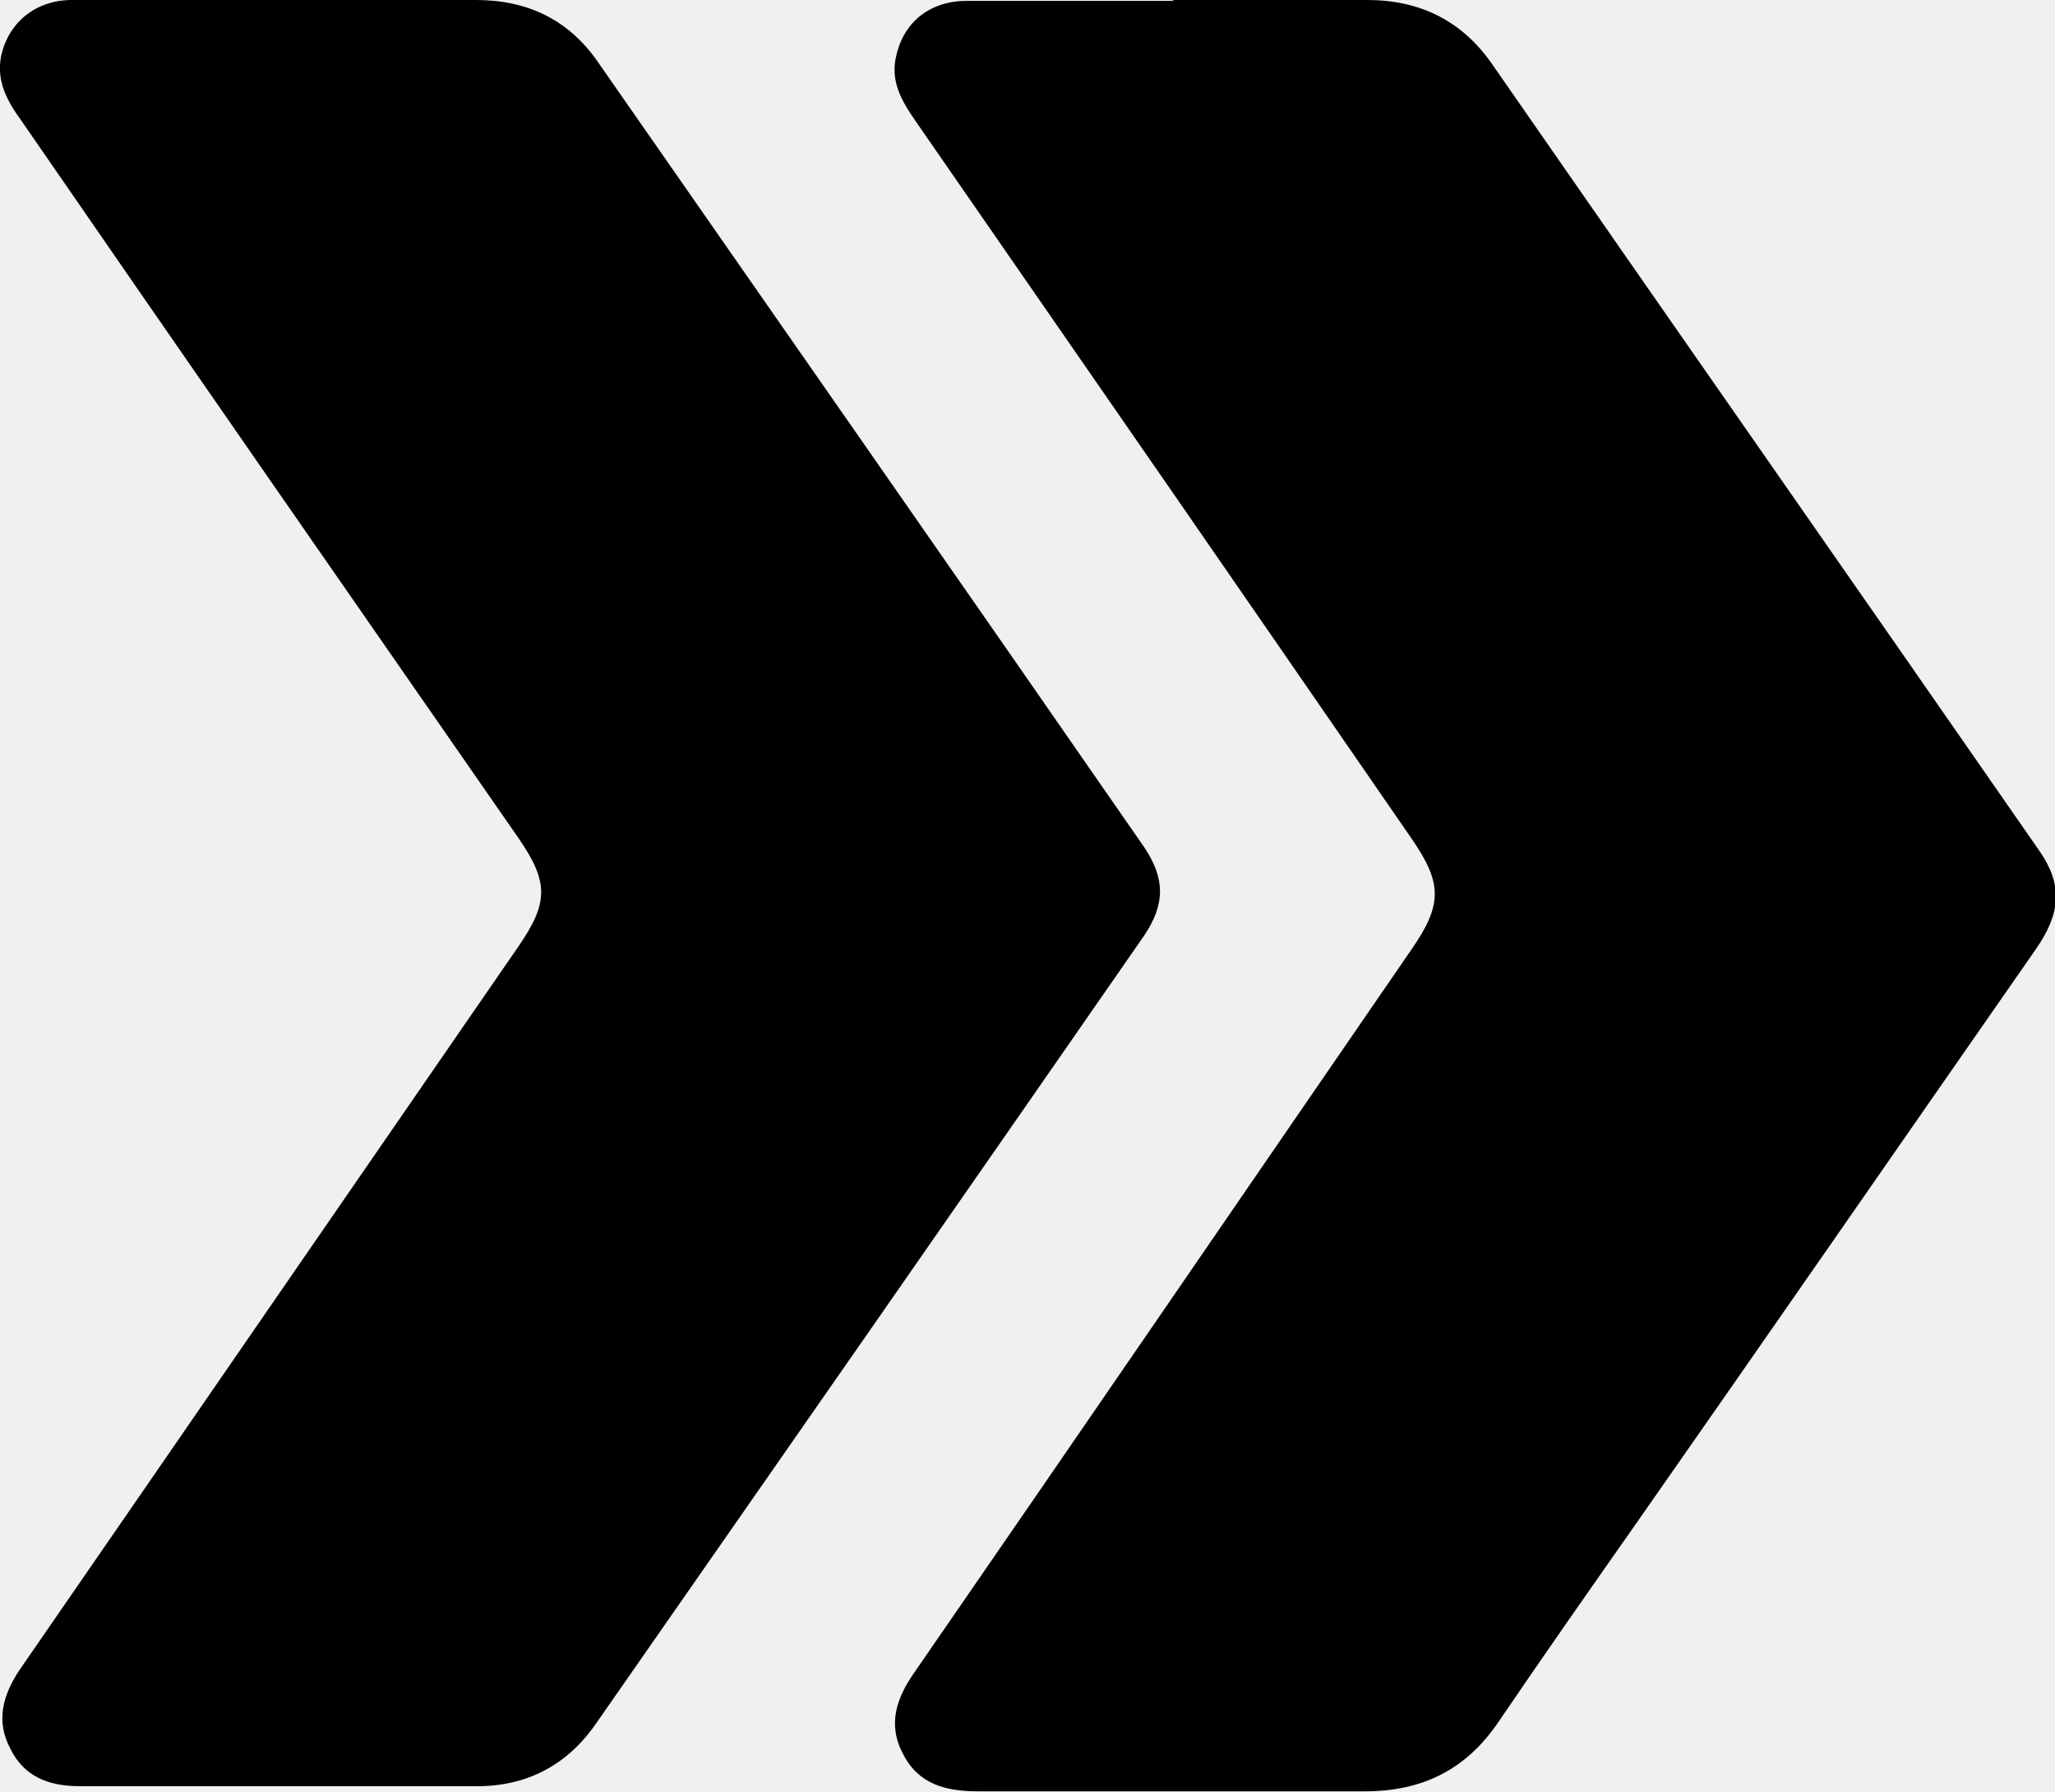
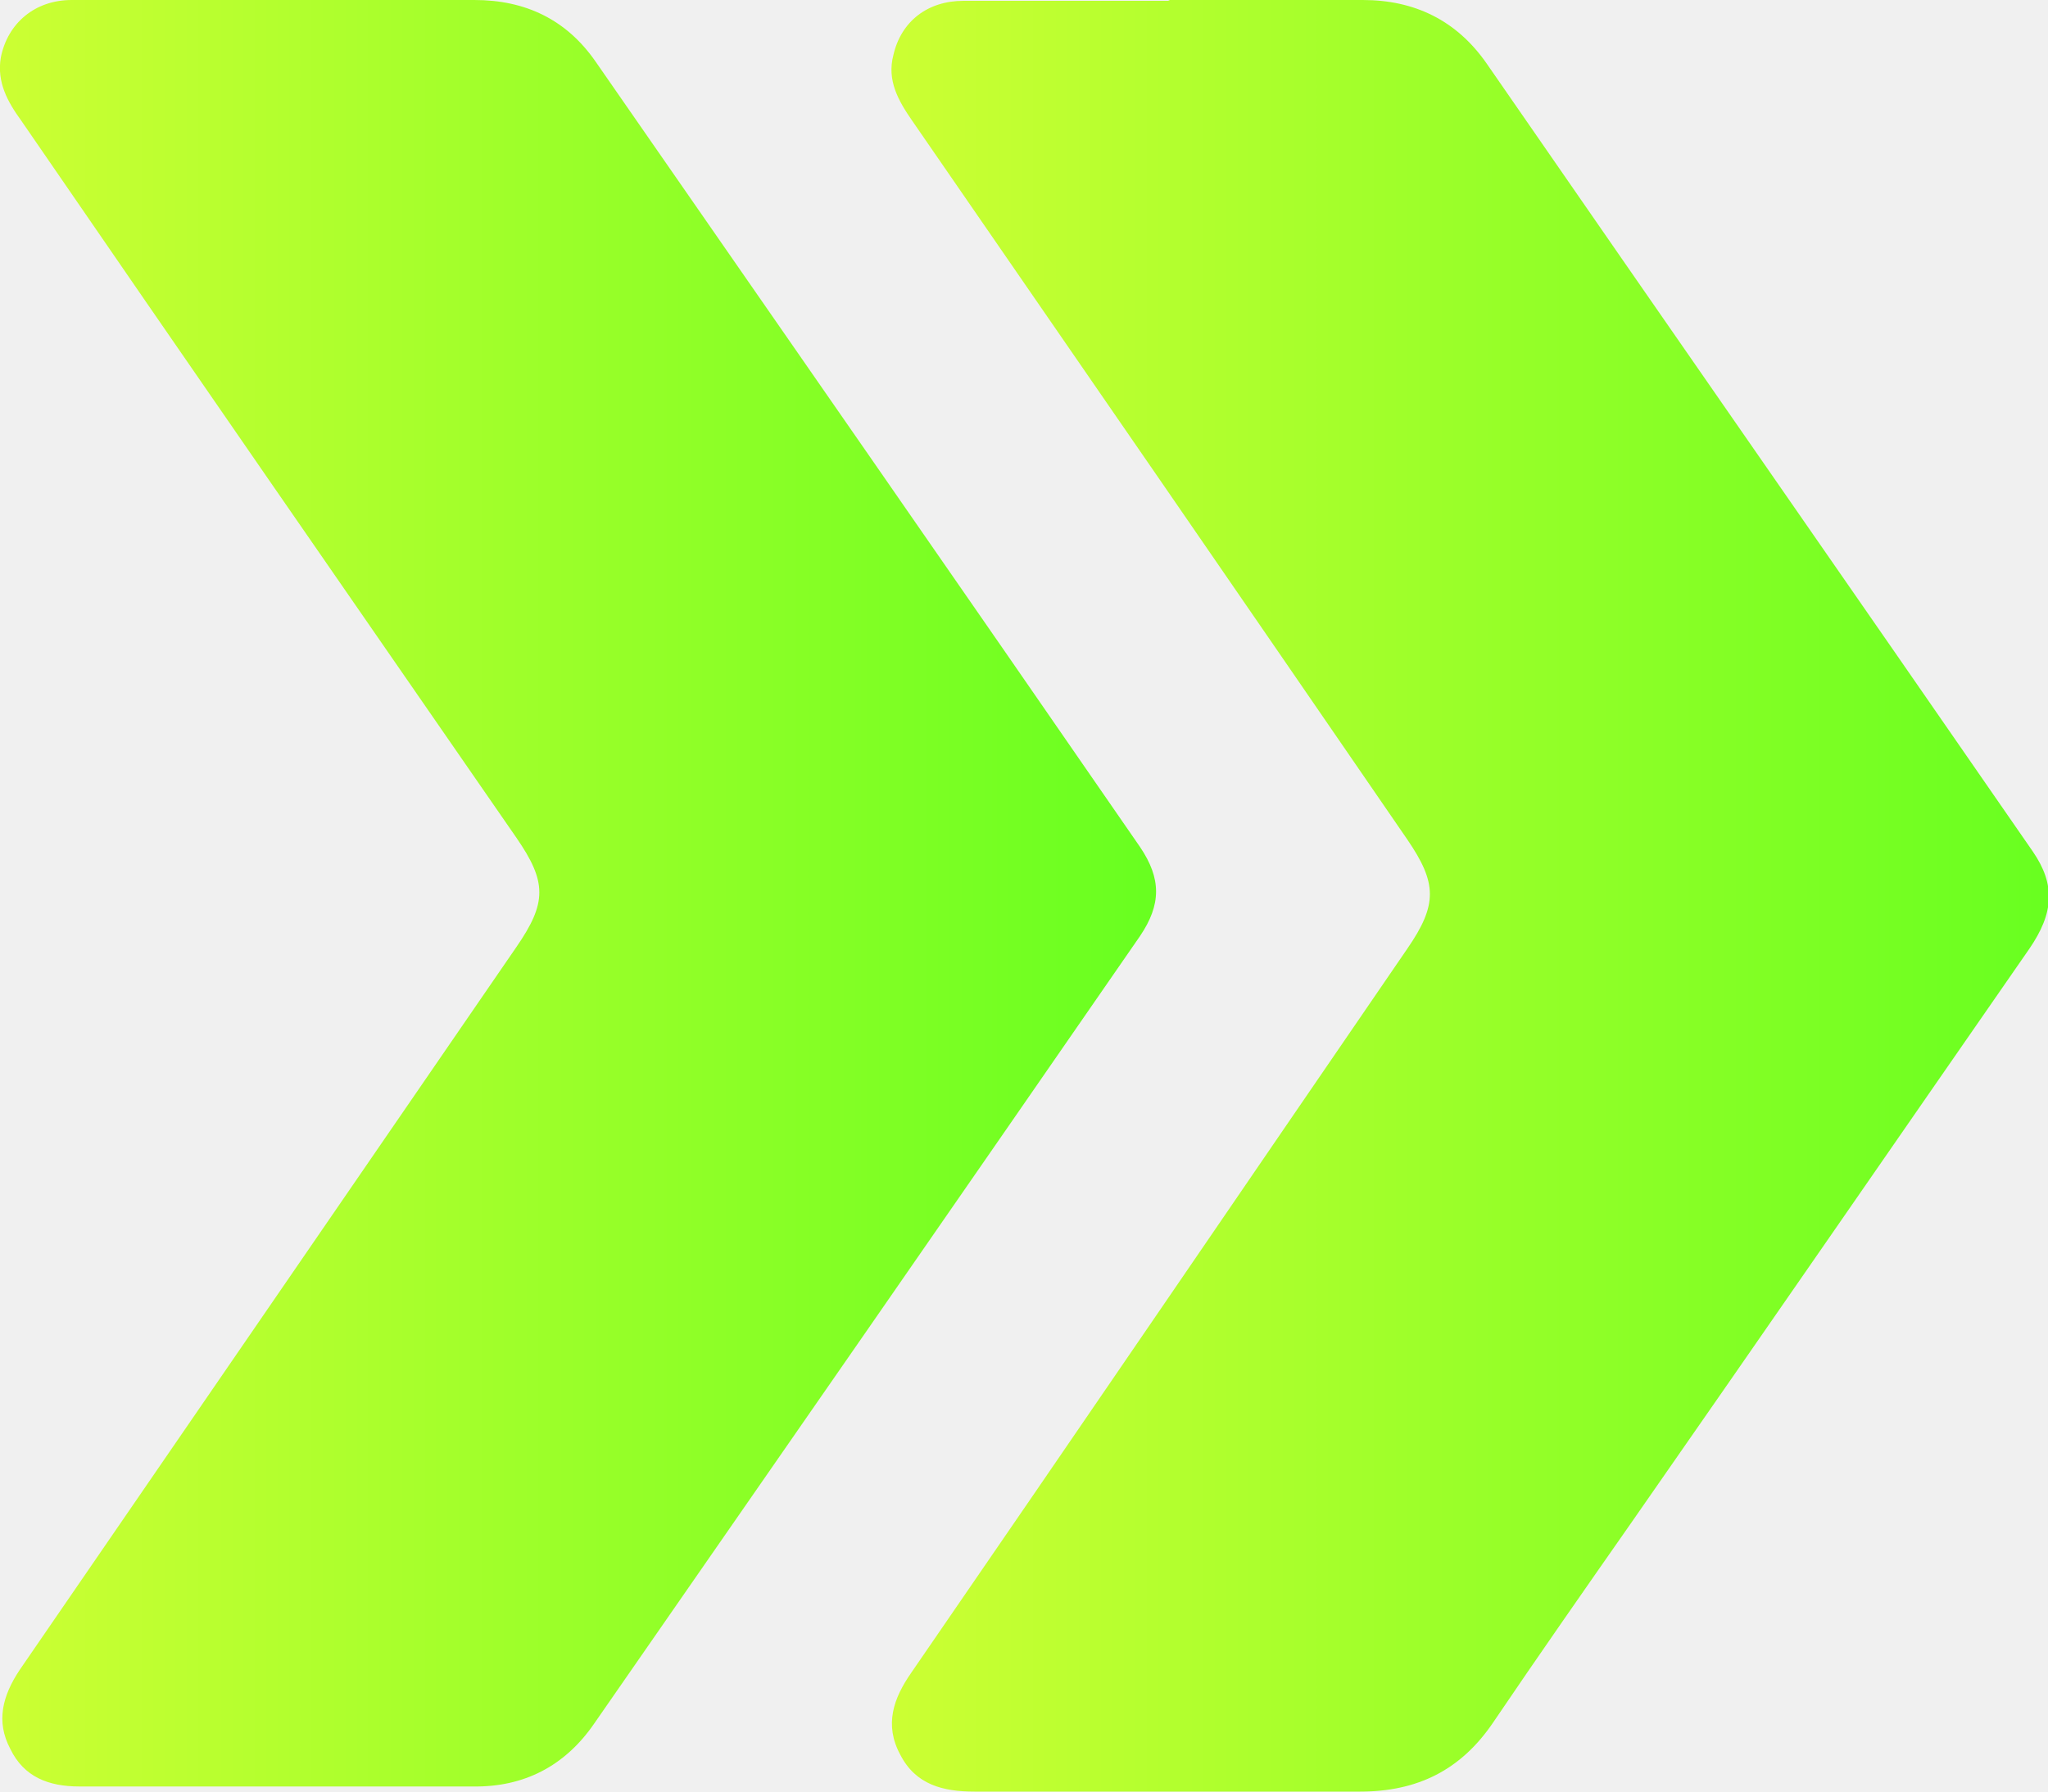
- <svg xmlns="http://www.w3.org/2000/svg" id="Camada_1" data-name="Camada 1" viewBox="0 0 24 20.92">
+ <svg xmlns="http://www.w3.org/2000/svg" width="32" height="28" viewBox="0 0 32 28" fill="none">
+   <g clip-path="url(#clip0_319_289)">
+     <path d="M18.253 0C19.267 0 20.28 0 21.293 0C22.107 0 22.76 0.321 23.227 0.99C26.067 5.099 28.92 9.195 31.76 13.304C32.12 13.826 32.093 14.268 31.707 14.83C29.627 17.828 27.56 20.826 25.48 23.811C24.76 24.841 24.04 25.872 23.333 26.916C22.827 27.665 22.147 28 21.253 28C19.24 28 17.227 28 15.227 28C14.733 28 14.307 27.893 14.067 27.424C13.813 26.956 13.96 26.541 14.24 26.14C16.827 22.379 19.4 18.604 21.987 14.83C22.467 14.134 22.453 13.799 21.987 13.117C19.413 9.369 16.84 5.635 14.253 1.887C14.04 1.579 13.853 1.258 13.96 0.857C14.08 0.335 14.493 0.013 15.053 0.013C16.133 0.013 17.2 0.013 18.28 0.013L18.253 0Z" fill="url(#paint0_linear_319_289)" />
+     <path d="M4.373 0C5.387 0 6.4 0 7.413 0C8.213 0 8.853 0.308 9.307 0.964C12.147 5.059 14.987 9.141 17.813 13.237C18.147 13.732 18.147 14.134 17.813 14.629C14.973 18.738 12.133 22.834 9.28 26.943C8.827 27.599 8.187 27.933 7.387 27.92C5.333 27.92 3.293 27.92 1.24 27.92C0.76 27.92 0.373 27.773 0.16 27.331C-0.067 26.902 0.04 26.501 0.307 26.099C2.893 22.338 5.48 18.564 8.067 14.803C8.547 14.107 8.547 13.786 8.067 13.09C5.493 9.369 2.907 5.635 0.333 1.887C0.12 1.593 -0.053 1.285 0.013 0.897C0.12 0.361 0.547 0 1.12 0C2.213 0 3.293 0 4.387 0H4.373Z" fill="url(#paint1_linear_319_289)" />
+   </g>
  <defs>
-     <style>
-       .cls-1 {
-         stroke-width: 0px;
-       }
-     </style>
+     <linearGradient id="paint0_linear_319_289" x1="13.929" y1="14" x2="32.014" y2="14" gradientUnits="userSpaceOnUse">
+       <stop stop-color="#CCFF33" />
+       <stop offset="0.49" stop-color="#9AFF29" />
+       <stop offset="1" stop-color="#68FF20" />
+     </linearGradient>
+     <linearGradient id="paint1_linear_319_289" x1="-0.001" y1="13.96" x2="18.063" y2="13.96" gradientUnits="userSpaceOnUse">
+       <stop stop-color="#CCFF33" />
+       <stop offset="0.49" stop-color="#9AFF29" />
+       <stop offset="1" stop-color="#68FF20" />
+     </linearGradient>
+     <clipPath id="clip0_319_289">
+       <rect width="32" height="28" fill="white" />
+     </clipPath>
  </defs>
-   <path class="cls-1" d="m13.69,0c.76,0,1.52,0,2.28,0,.61,0,1.1.24,1.45.74,2.13,3.07,4.27,6.13,6.4,9.2.27.39.25.72-.04,1.14-1.56,2.24-3.11,4.48-4.67,6.71-.54.77-1.08,1.54-1.61,2.32-.38.56-.89.81-1.56.81-1.51,0-3.02,0-4.52,0-.37,0-.69-.08-.87-.43-.19-.35-.08-.66.13-.96,1.94-2.81,3.87-5.63,5.81-8.45.36-.52.35-.77,0-1.28-1.93-2.8-3.86-5.59-5.8-8.39-.16-.23-.3-.47-.22-.77.09-.39.4-.63.82-.63.81,0,1.61,0,2.42,0Z" />
-   <path class="cls-1" d="m3.28,0c.76,0,1.52,0,2.28,0,.6,0,1.08.23,1.42.72,2.13,3.06,4.26,6.11,6.38,9.17.25.37.25.67,0,1.04-2.13,3.07-4.26,6.13-6.4,9.2-.34.49-.82.74-1.42.73-1.54,0-3.07,0-4.61,0-.36,0-.65-.11-.81-.44-.17-.32-.09-.62.11-.92,1.94-2.81,3.88-5.63,5.82-8.44.36-.52.36-.76,0-1.28C4.12,7,2.18,4.21.25,1.41.09,1.19-.04.96.01.67.09.27.41,0,.84,0c.82,0,1.63,0,2.45,0Z" />
</svg>
